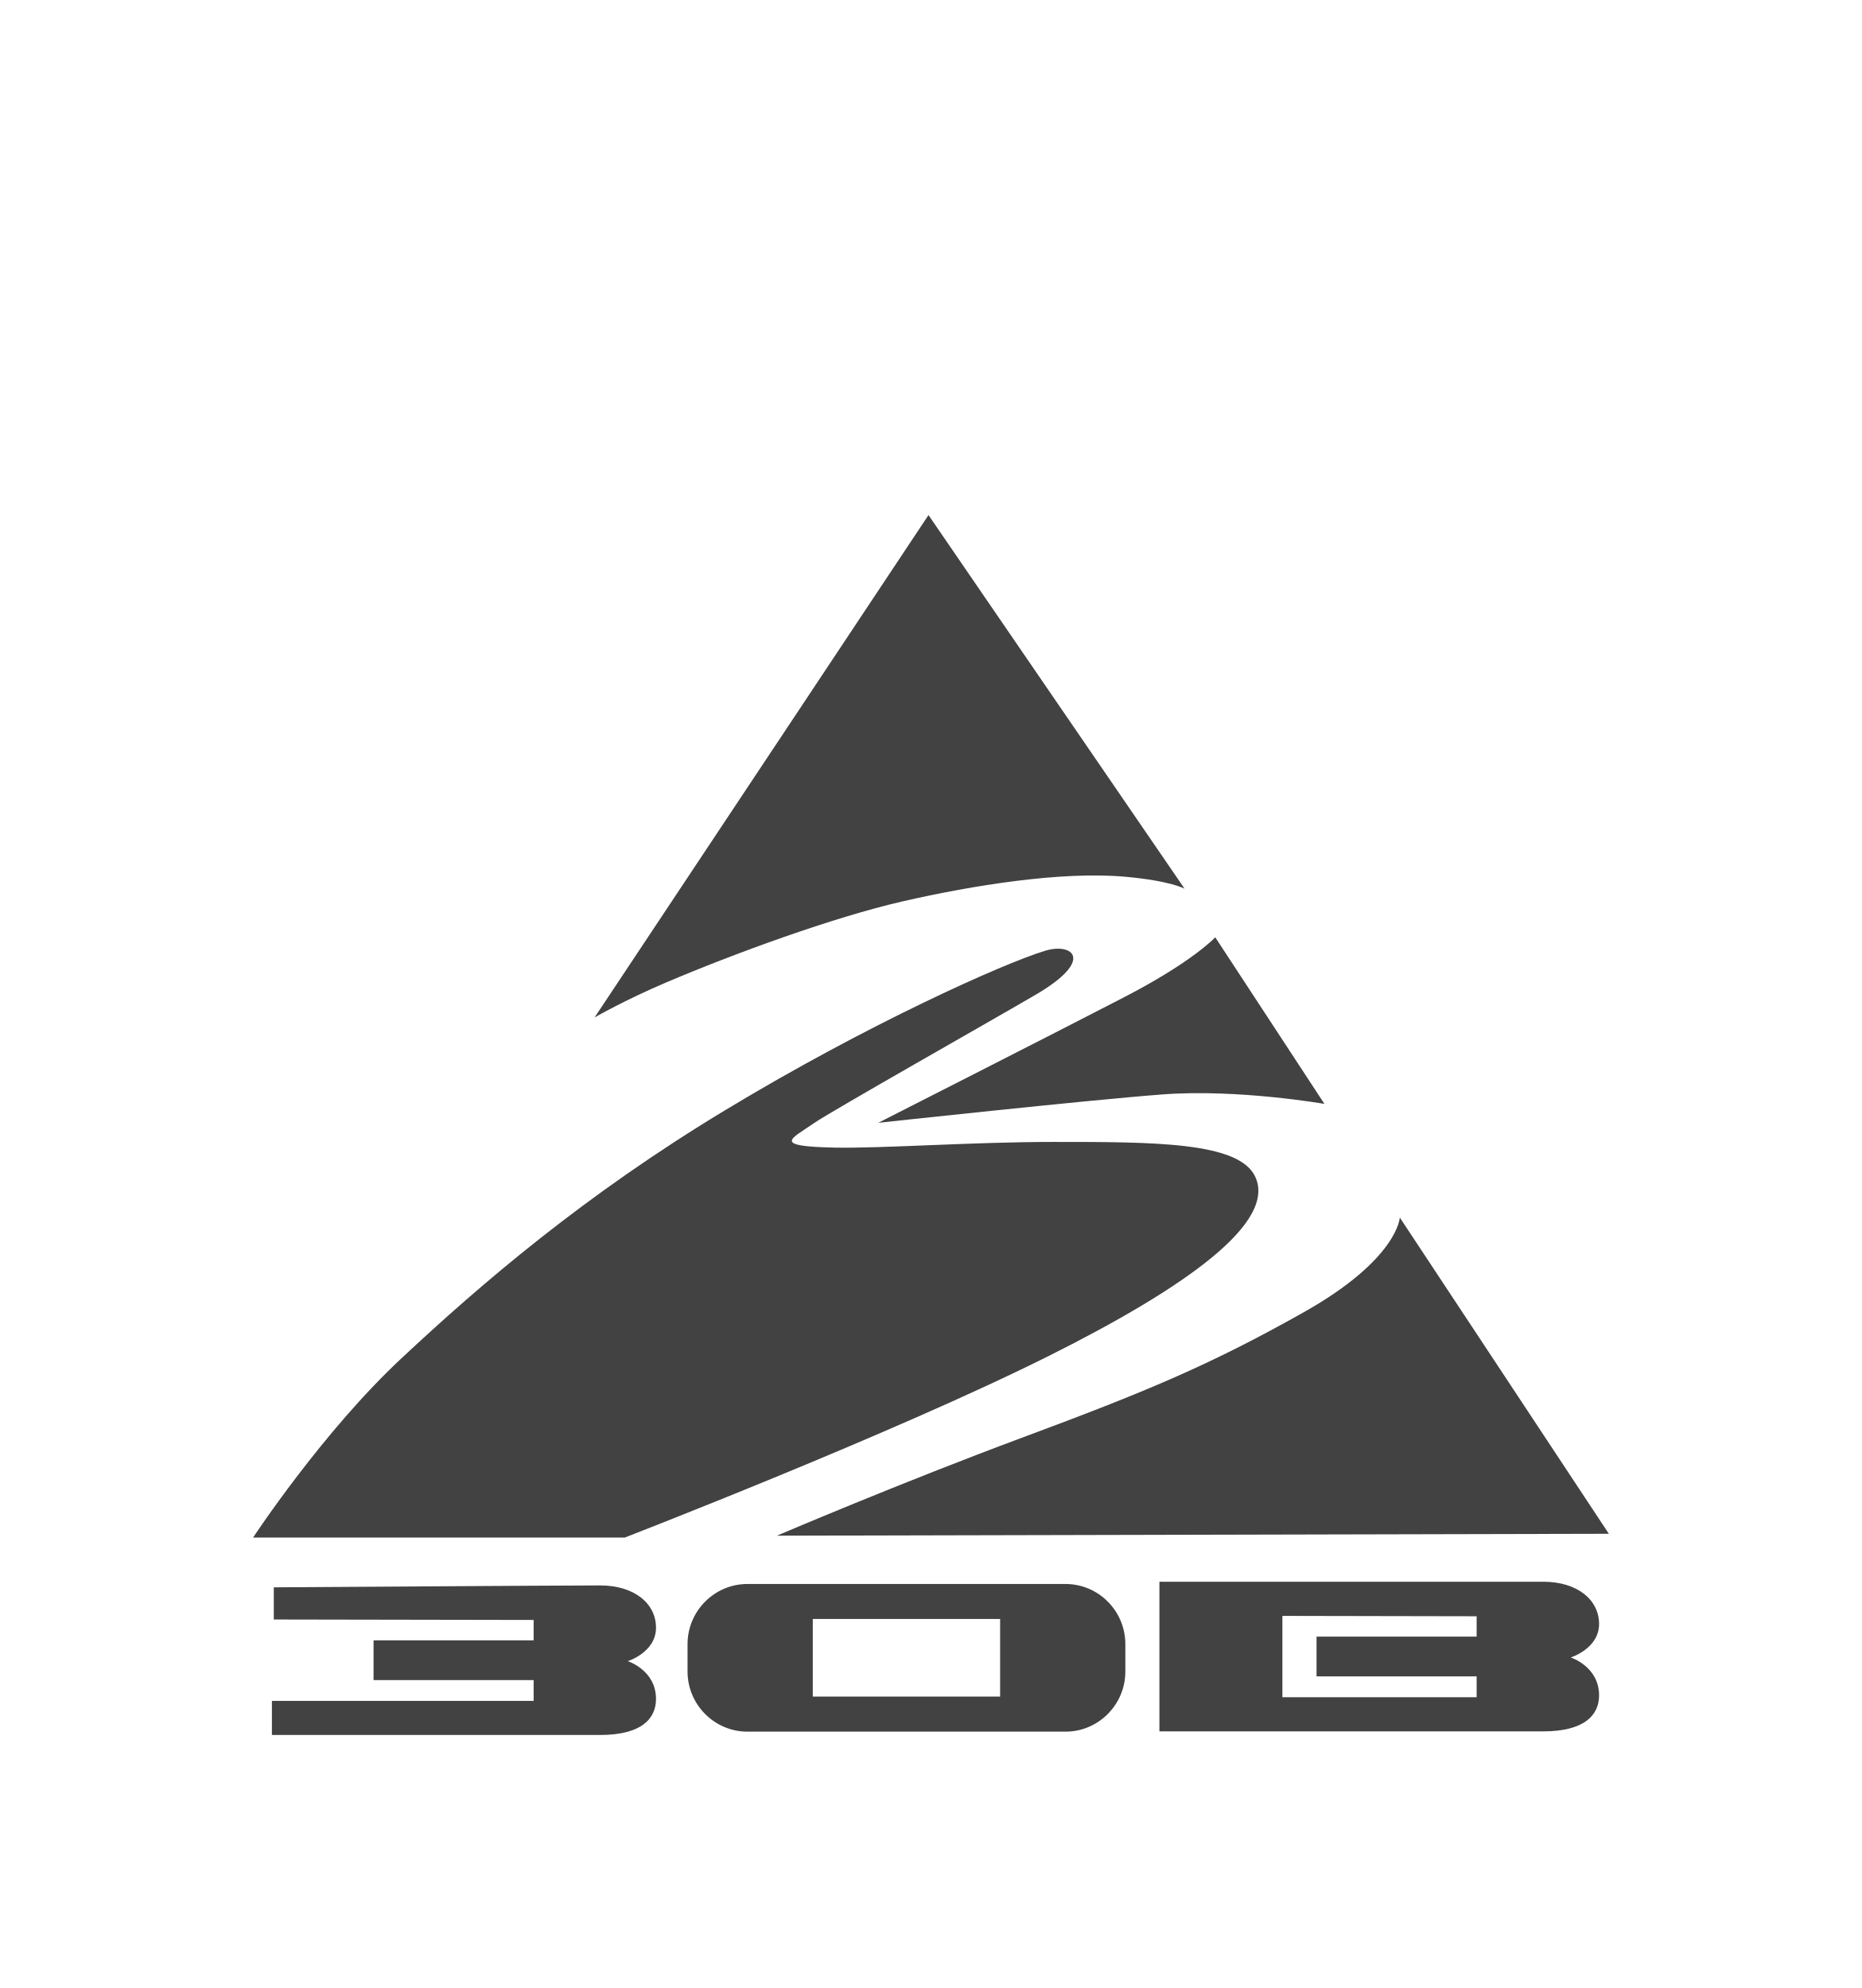
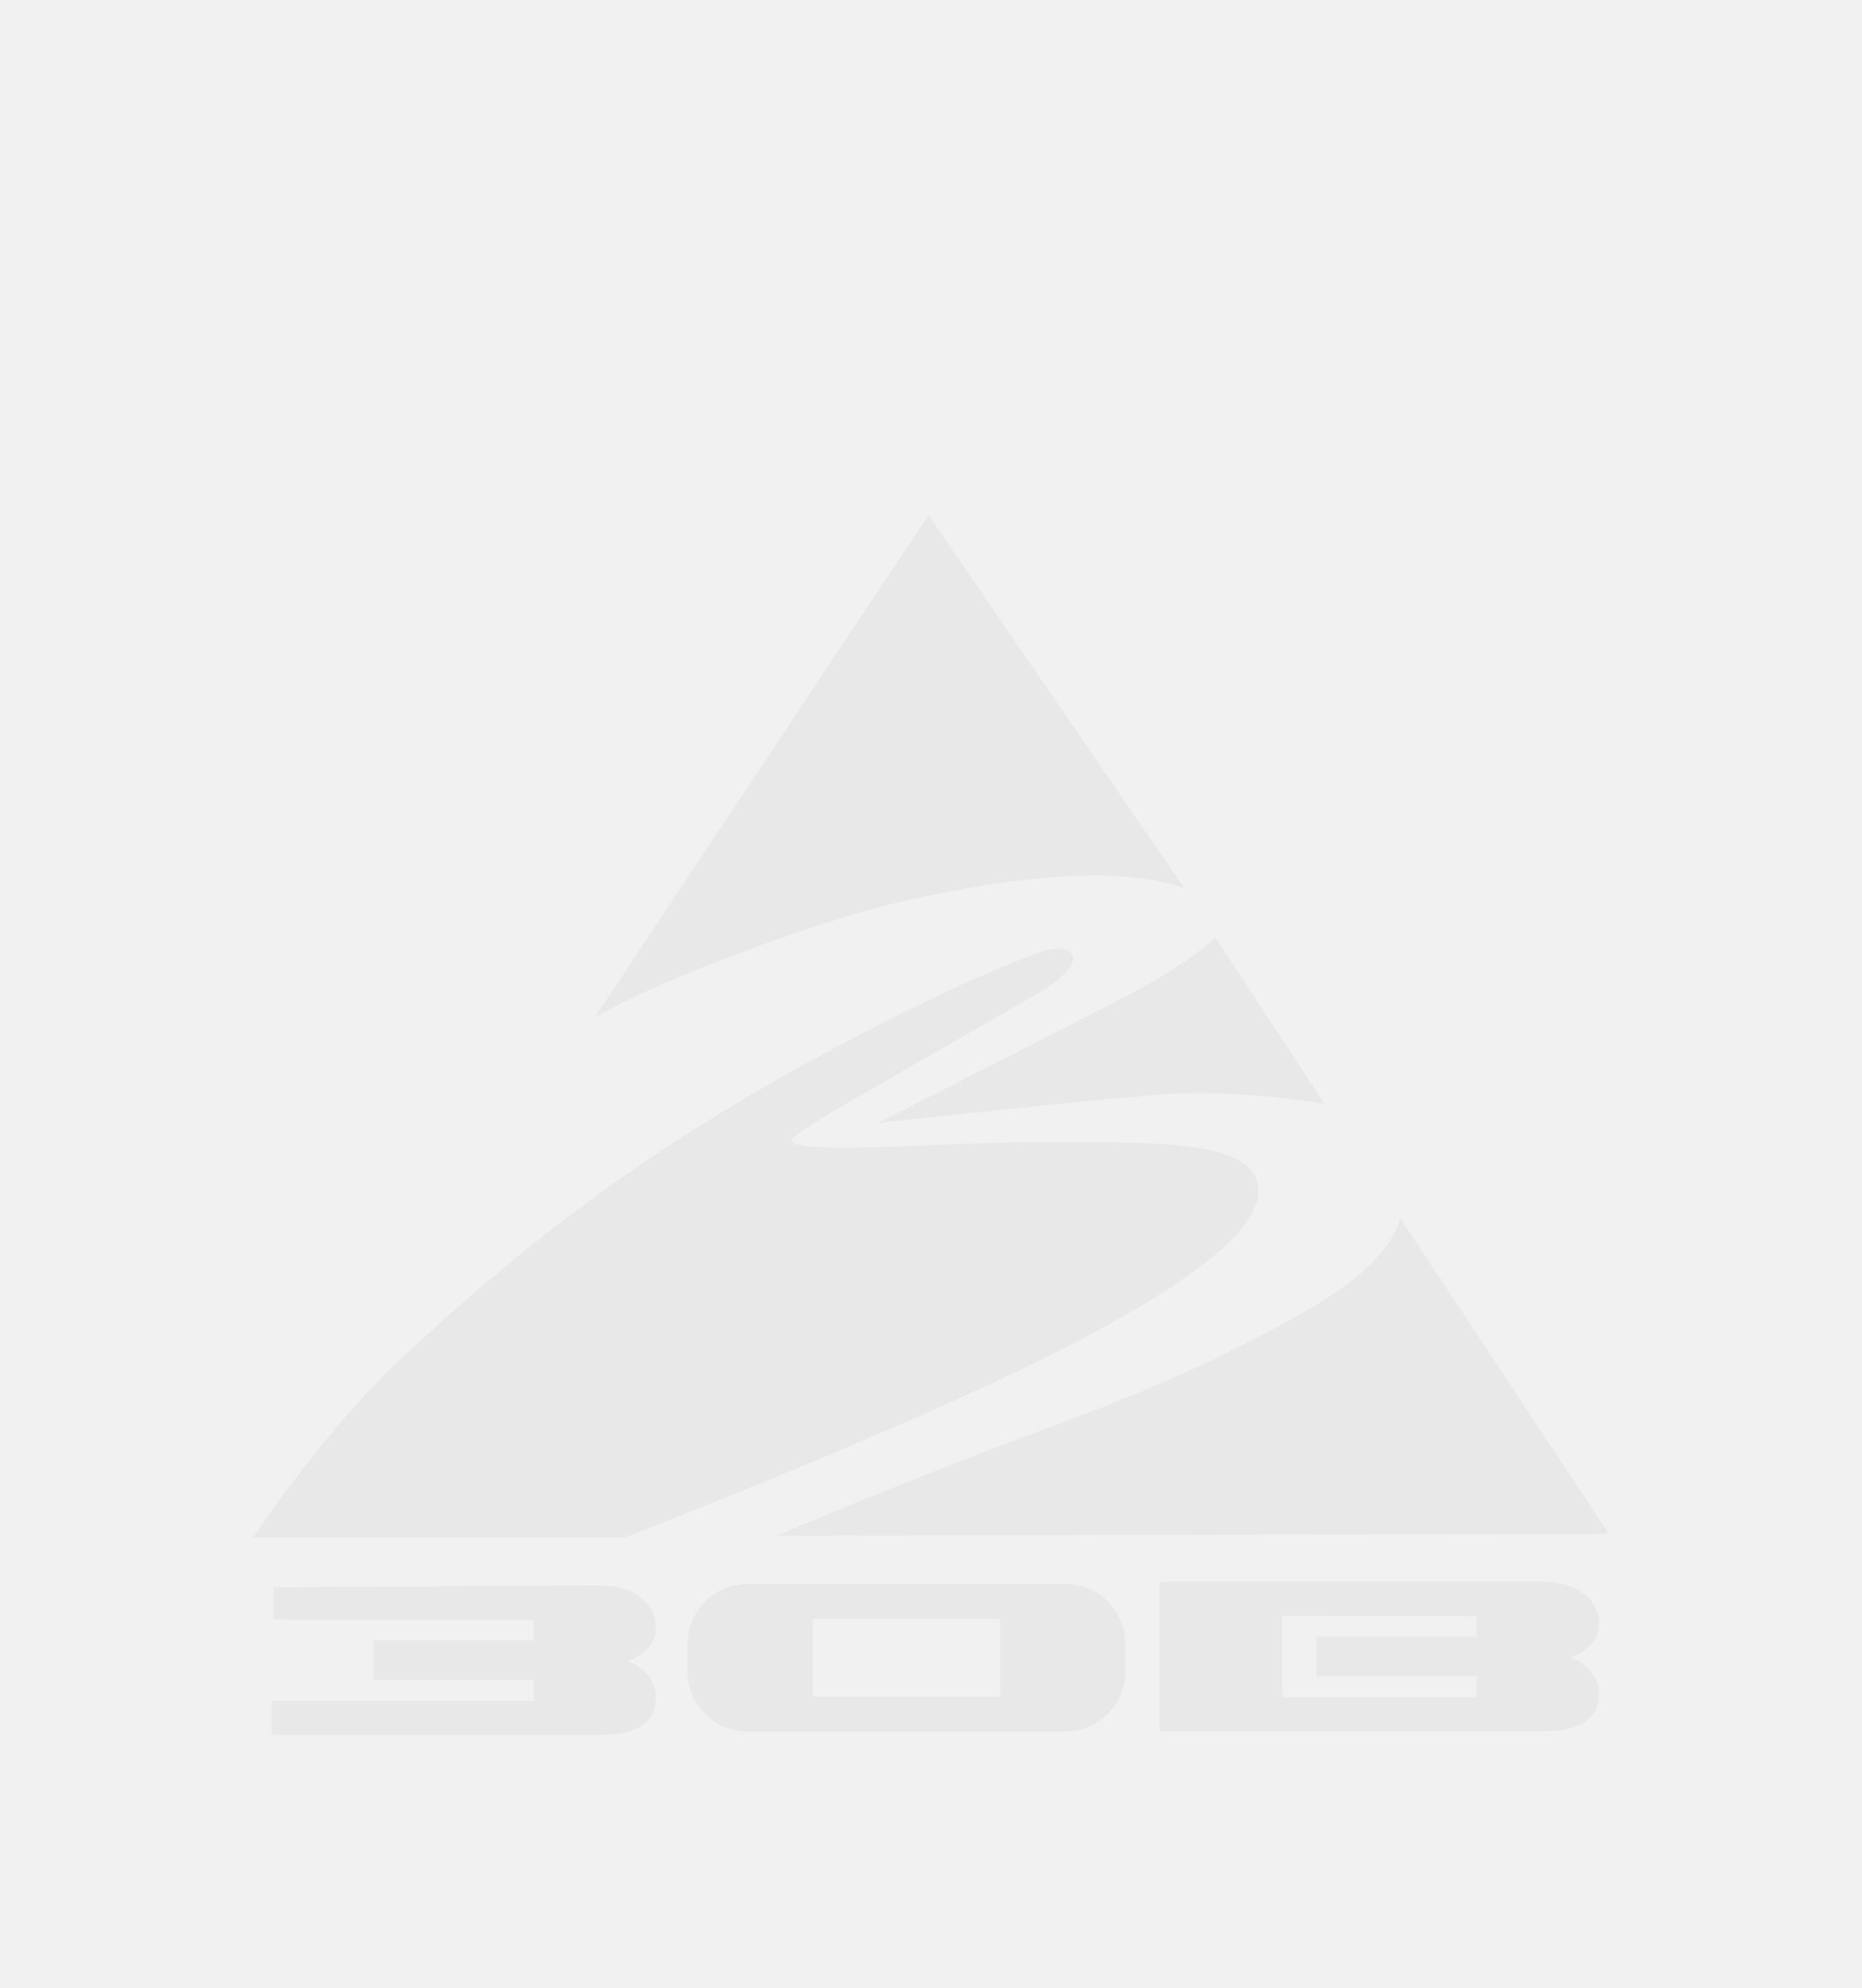
- <svg xmlns="http://www.w3.org/2000/svg" viewBox="0 0 206 220" fill="none">
+ <svg xmlns="http://www.w3.org/2000/svg" style="opacity: 0.05;" viewBox="0 0 206 220" fill="none">
  <path d="M206 0H0V220H206V0Z" fill="white" />
  <path d="M73.63 108.753C69.127 110.669 65.785 112.594 65.785 112.594L102.727 57L131.061 98.349C131.061 98.349 129.514 97.471 124.466 97.022C117.385 96.394 107.547 97.99 99.881 99.746C92.245 101.491 81.107 105.561 73.63 108.753Z" fill="#424242" />
  <path d="M134.453 103.726L146.532 122.161C146.532 122.161 136.952 120.485 128.621 121.113C120.291 121.742 97.164 124.256 97.164 124.256C97.164 124.256 116.542 114.41 124.248 110.419C131.954 106.449 134.453 103.726 134.453 103.726Z" fill="#424242" />
  <path d="M178 169.734L154.873 134.74C154.873 134.74 154.664 139.349 144.251 145.214C133.838 151.08 126.757 154.013 113.21 159.051C99.673 164.078 85.957 169.944 85.957 169.944L178 169.734Z" fill="#424242" />
  <path d="M28 170.153H69.117C69.117 170.153 98.84 158.661 116.056 150.043C131.131 142.501 141.375 135.249 138.836 130.141C136.962 126.37 127.66 126.37 116.542 126.37C107.656 126.37 97.6 127.099 92.374 126.999C85.223 126.859 87.584 126.021 90.083 124.276C91.927 122.989 110.066 112.734 114.668 110.03C121.193 106.19 118.625 104.304 115.64 105.212C110.969 106.629 95.914 113.382 80.294 122.819C64.664 132.246 53.21 142.092 44.463 150.272C35.706 158.422 28 170.153 28 170.153Z" fill="#424242" />
  <path d="M30.291 179.221V175.66C30.291 175.66 62.651 175.45 66.4 175.45C70.149 175.45 72.579 177.426 72.579 180.129C72.579 182.852 69.455 183.83 69.455 183.83C69.455 183.83 72.579 184.818 72.579 188.02C72.579 190.184 70.982 192 66.4 192H30.083V188.229H59.041V185.925H41.329V181.526H59.041V179.271L30.291 179.221Z" fill="#424242" />
  <path d="M110.651 187.75H89.924V179.161H110.651V187.75ZM117.891 175.291H82.684C79.045 175.291 76.069 178.284 76.069 181.945V184.977C76.069 188.638 79.045 191.631 82.684 191.631H117.891C121.531 191.631 124.506 188.638 124.506 184.977V181.945C124.506 178.284 121.541 175.291 117.891 175.291Z" fill="#424242" />
  <path d="M163.372 181.117H145.66V185.516H163.372V187.82H141.881V178.822L163.372 178.862V181.117ZM173.785 183.421C173.785 183.421 176.919 182.443 176.919 179.72C176.919 177.017 174.489 175.041 170.731 175.041H128.274V191.601H170.731C175.312 191.601 176.919 189.785 176.919 187.621C176.919 184.419 173.785 183.421 173.785 183.421Z" fill="#424242" />
</svg>
